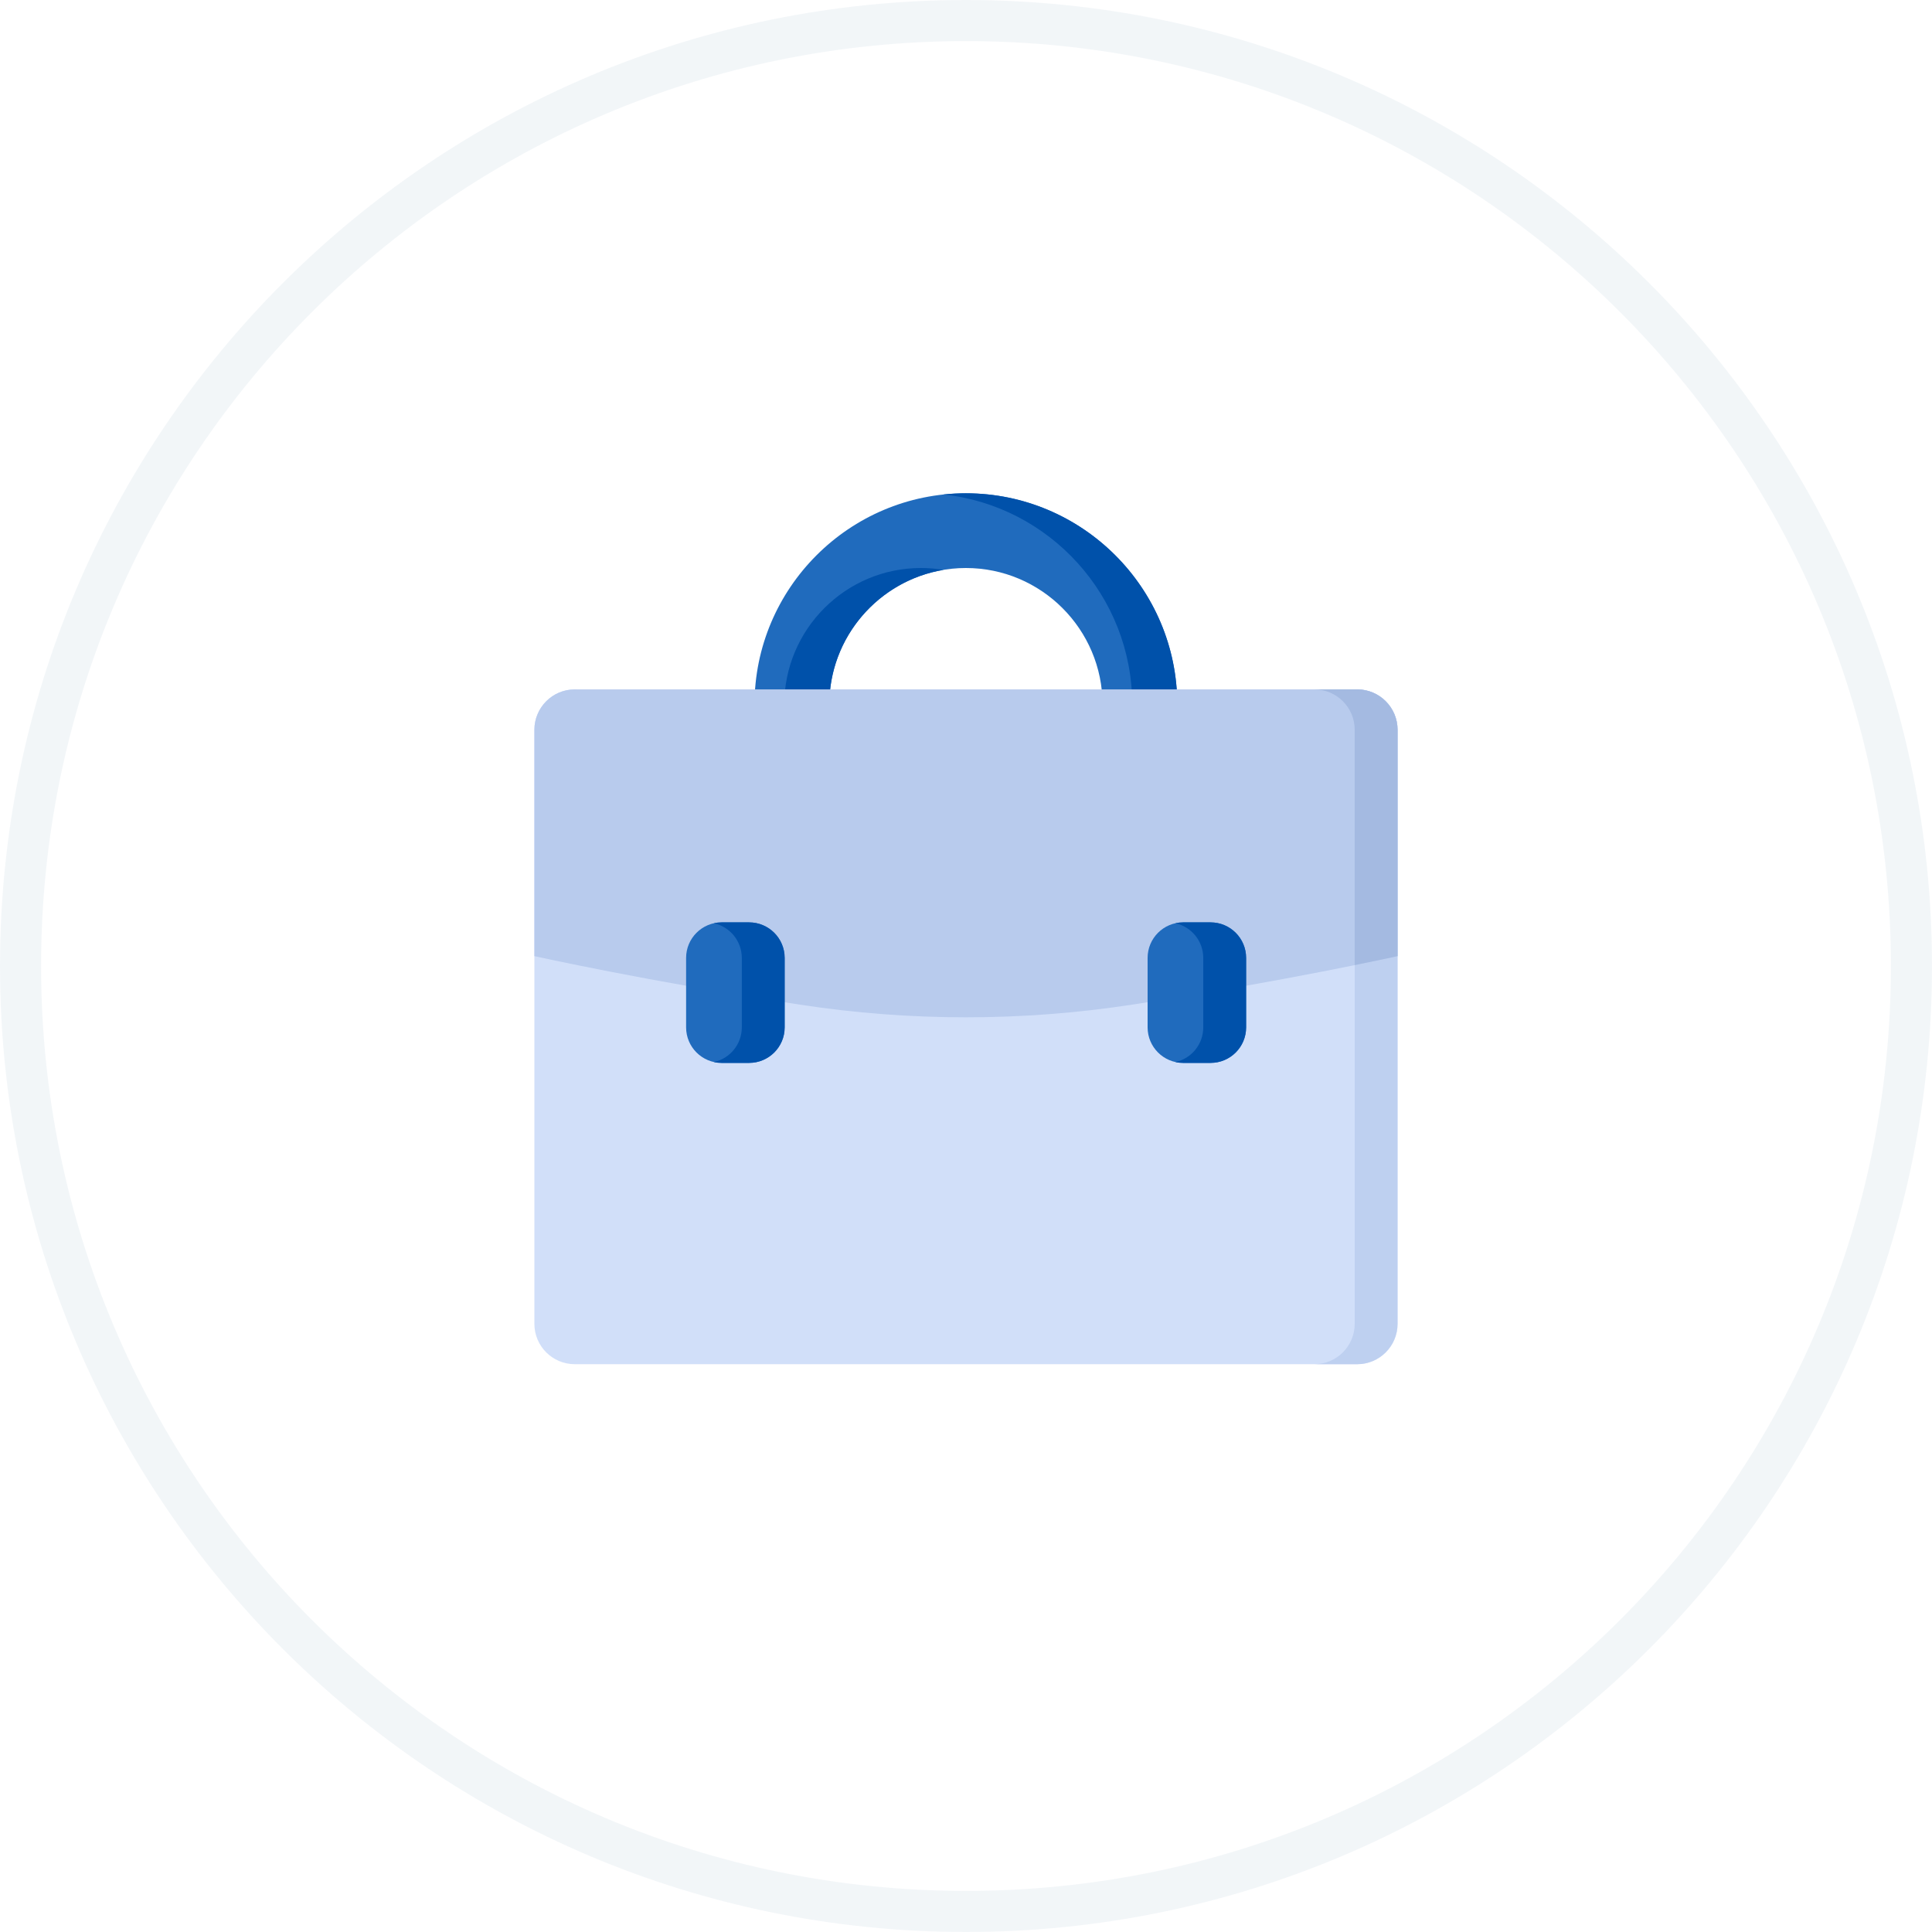
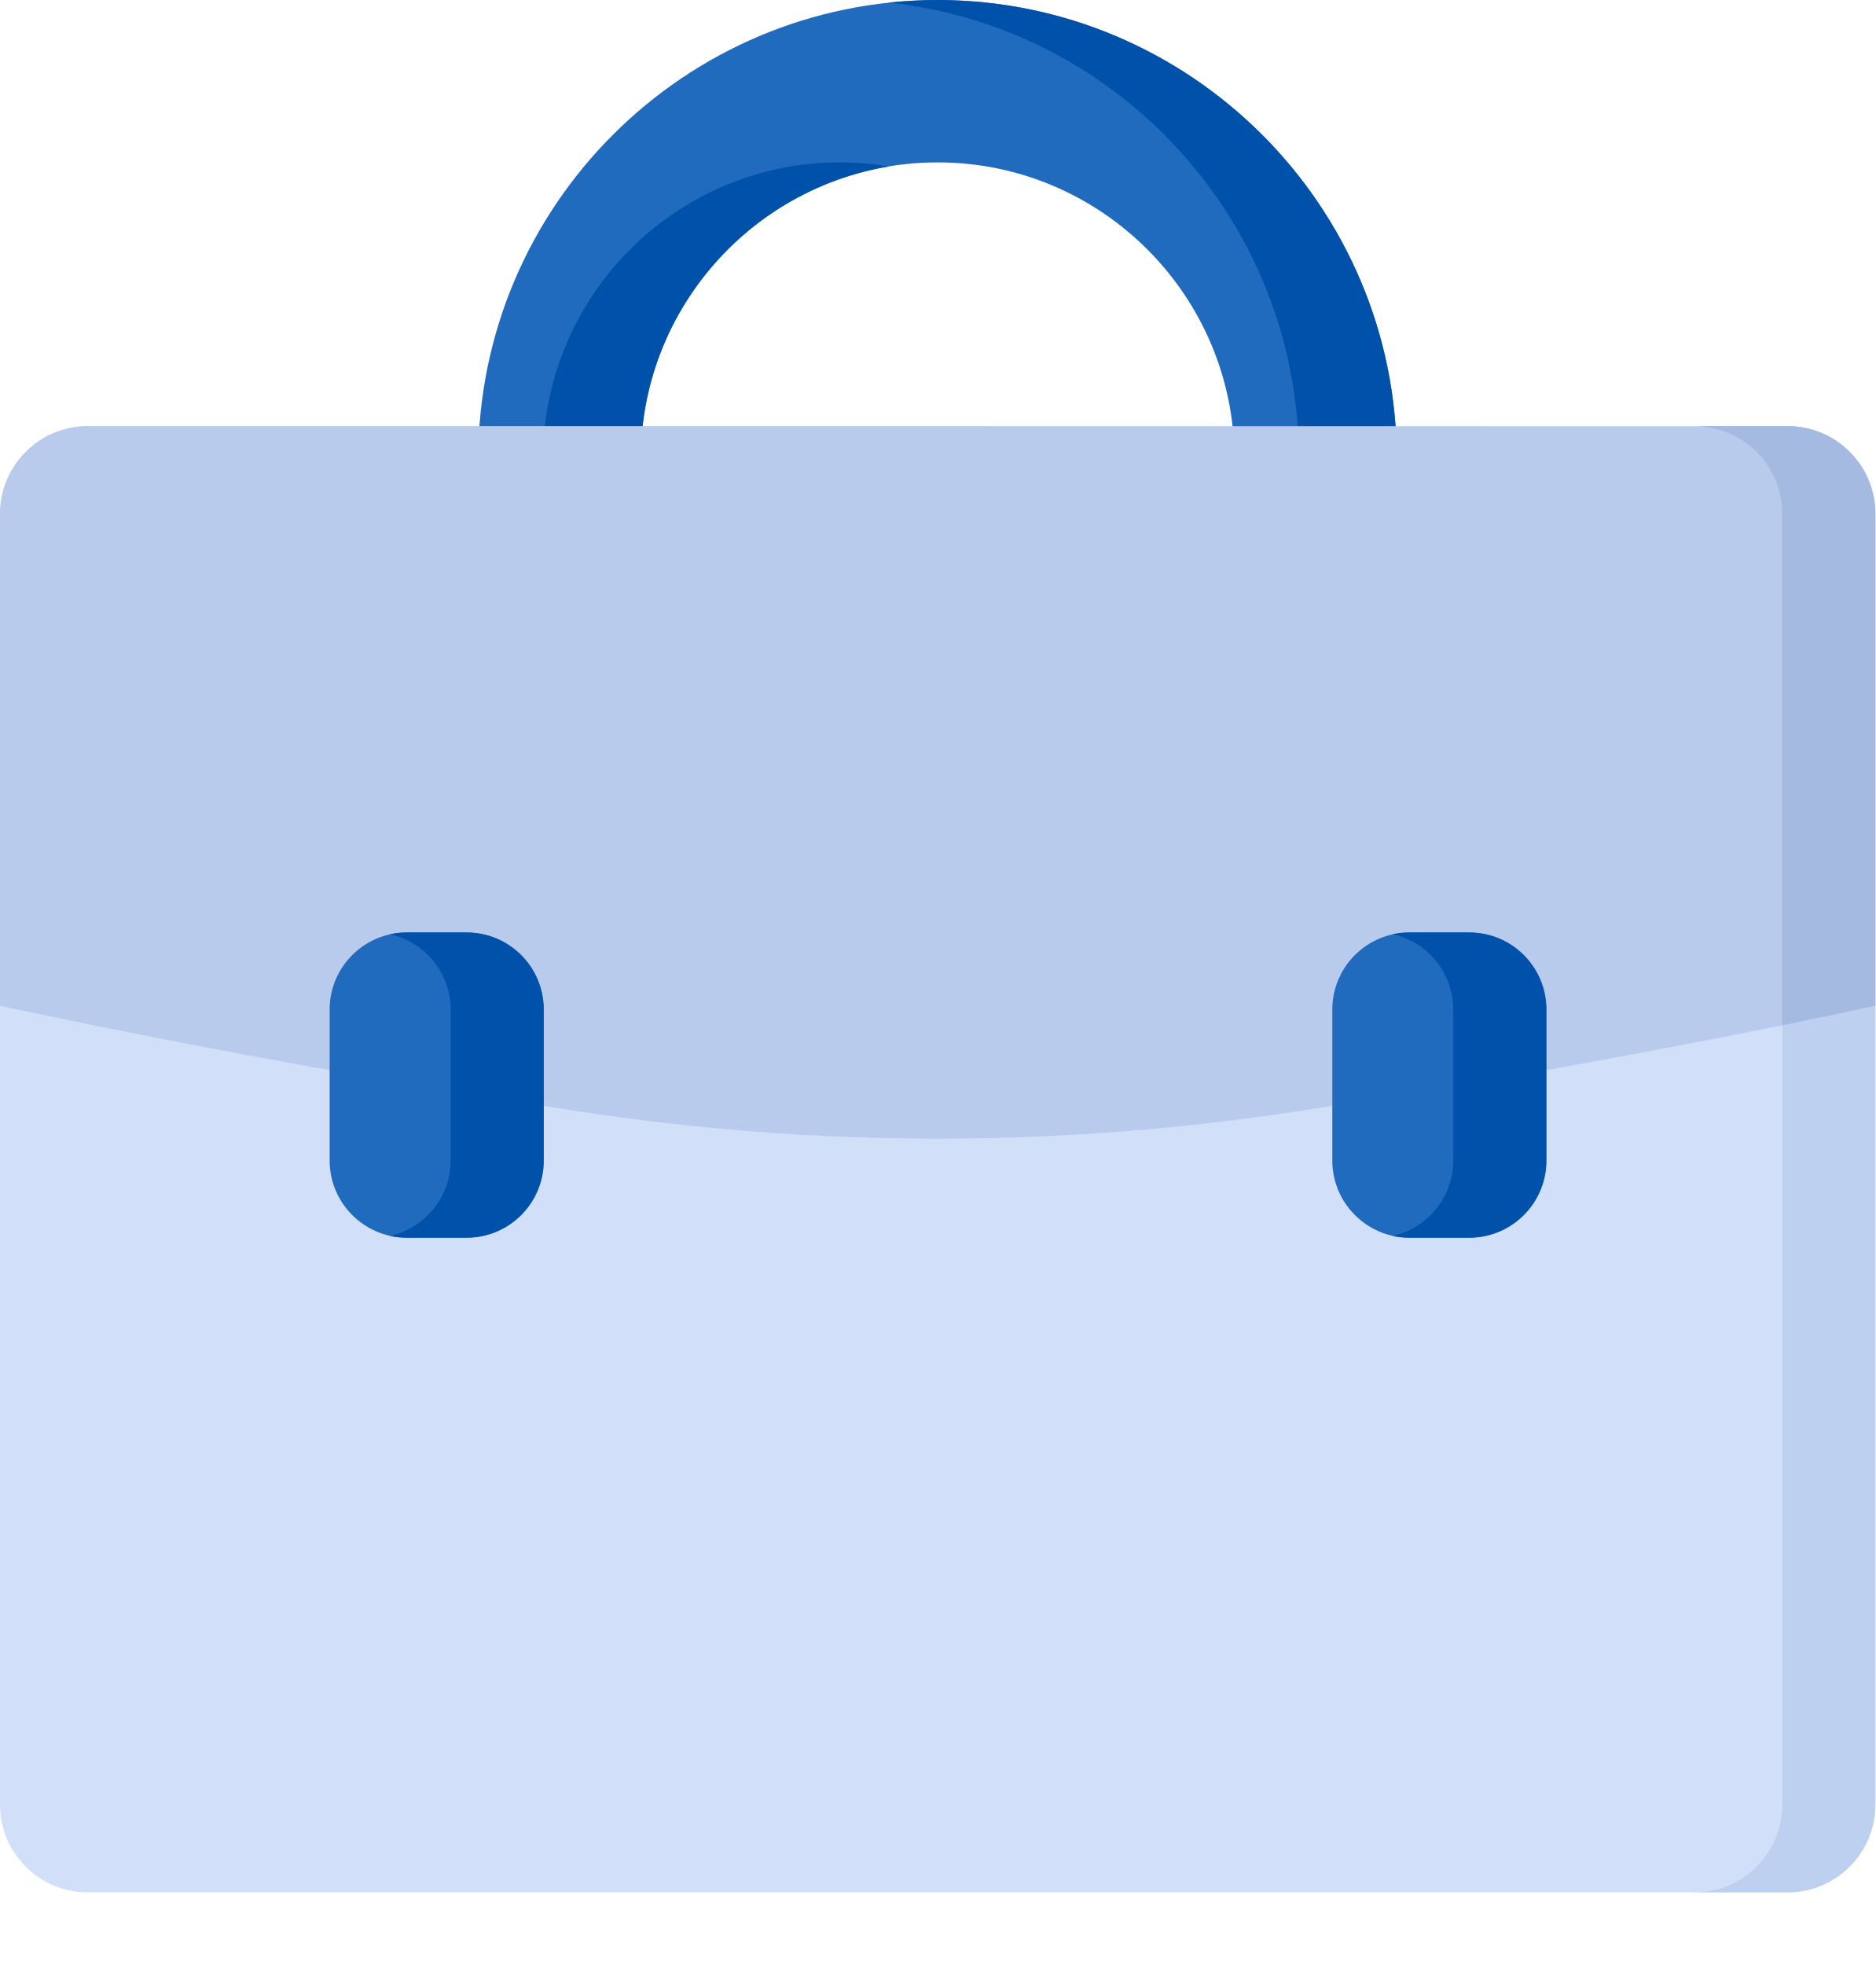
- <svg xmlns="http://www.w3.org/2000/svg" width="47" height="47" viewBox="0 0 47 47" fill="none">
-   <circle opacity="0.5" cx="23.5" cy="23.5" r="23" stroke="#E6EDF2" />
-   <path d="M33.017 33.187H13.983C13.44 33.187 13 32.747 13 32.204V17.755C13 17.212 13.44 16.771 13.983 16.771L23.256 19.143L33.017 16.771C33.56 16.771 34 17.212 34 17.755V32.204C34 32.747 33.56 33.187 33.017 33.187Z" fill="#D1DFF9" />
-   <path d="M27.731 18.083C27.229 18.083 26.822 17.676 26.822 17.174V17.143C26.822 15.31 25.331 13.818 23.497 13.818C21.664 13.818 20.173 15.31 20.173 17.143V17.174C20.173 17.676 19.766 18.083 19.264 18.083C18.762 18.083 18.355 17.676 18.355 17.174V17.143C18.355 14.308 20.662 12.001 23.497 12.001C26.333 12.001 28.64 14.308 28.64 17.143V17.174C28.64 17.676 28.233 18.083 27.731 18.083Z" fill="#206BBD" />
-   <path d="M22.404 13.818C22.591 13.818 22.774 13.834 22.952 13.864C21.379 14.126 20.175 15.496 20.175 17.143V17.174C20.175 17.676 19.768 18.083 19.267 18.083C19.061 18.083 18.871 18.015 18.719 17.9C18.938 17.733 19.079 17.471 19.079 17.174V17.143C19.08 15.31 20.571 13.818 22.404 13.818Z" fill="#0051AA" />
-   <path d="M28.639 17.142V17.174C28.639 17.675 28.233 18.082 27.731 18.082C27.525 18.082 27.335 18.014 27.183 17.899C27.402 17.733 27.544 17.47 27.544 17.174V17.142C27.544 14.492 25.528 12.303 22.949 12.029C23.129 12.01 23.312 12 23.497 12C26.332 12 28.639 14.307 28.639 17.142Z" fill="#0051AA" />
-   <path d="M33.997 17.754V32.204C33.997 32.747 33.557 33.187 33.014 33.187H31.973C32.516 33.187 32.956 32.747 32.956 32.204V17.754C32.956 17.211 32.516 16.771 31.973 16.771H33.014C33.557 16.771 33.997 17.211 33.997 17.754Z" fill="#BED0F0" />
-   <path d="M23.5 16.771H13.983C13.44 16.771 13 17.212 13 17.755V23.26C13 23.26 15.754 23.872 19.459 24.44C22.137 24.851 24.863 24.851 27.541 24.44C31.246 23.872 34 23.26 34 23.26V17.755C34 17.212 33.56 16.771 33.017 16.771L23.5 16.771Z" fill="#B8CBED" />
-   <path d="M33.997 17.754V23.26C33.997 23.26 33.619 23.344 32.956 23.478V17.754C32.956 17.211 32.516 16.771 31.973 16.771H33.014C33.557 16.771 33.997 17.211 33.997 17.754Z" fill="#A4BAE1" />
-   <path d="M18.225 25.857H17.555C17.078 25.857 16.691 25.47 16.691 24.993V23.303C16.691 22.826 17.078 22.439 17.555 22.439H18.225C18.703 22.439 19.09 22.826 19.09 23.303V24.993C19.09 25.47 18.703 25.857 18.225 25.857Z" fill="#206BBD" />
-   <path d="M29.452 25.857H28.782C28.305 25.857 27.918 25.47 27.918 24.993V23.303C27.918 22.826 28.305 22.439 28.782 22.439H29.452C29.929 22.439 30.316 22.826 30.316 23.303V24.993C30.316 25.47 29.929 25.857 29.452 25.857Z" fill="#206BBD" />
-   <path d="M19.087 23.304V24.993C19.087 25.471 18.7 25.857 18.223 25.857H17.552C17.489 25.857 17.427 25.851 17.367 25.837C17.755 25.752 18.046 25.407 18.046 24.993V23.304C18.046 22.89 17.755 22.545 17.367 22.46C17.427 22.446 17.489 22.439 17.552 22.439H18.223C18.7 22.439 19.087 22.826 19.087 23.304Z" fill="#0051AA" />
-   <path d="M30.313 23.304V24.993C30.313 25.471 29.927 25.857 29.449 25.857H28.779C28.716 25.857 28.654 25.851 28.594 25.837C28.982 25.752 29.272 25.407 29.272 24.993V23.304C29.272 22.89 28.982 22.545 28.594 22.46C28.654 22.446 28.716 22.439 28.779 22.439H29.449C29.927 22.439 30.313 22.826 30.313 23.304Z" fill="#0051AA" />
+ <svg xmlns="http://www.w3.org/2000/svg" width="21" height="22" viewBox="0 0 21 22" fill="none">
+   <path d="M20.017 21.187H0.983C0.44 21.187 0 20.747 0 20.204V5.755C0 5.212 0.44 4.771 0.983 4.771L10.256 7.143L20.017 4.771C20.56 4.771 21 5.212 21 5.755V20.204C21 20.747 20.56 21.187 20.017 21.187Z" fill="#D1DFF9" />
+   <path d="M14.731 6.083C14.229 6.083 13.822 5.676 13.822 5.174V5.143C13.822 3.31 12.331 1.818 10.498 1.818C8.664 1.818 7.173 3.31 7.173 5.143V5.174C7.173 5.676 6.766 6.083 6.264 6.083C5.762 6.083 5.355 5.676 5.355 5.174V5.143C5.355 2.308 7.662 0.001 10.498 0.001C13.333 0.001 15.64 2.308 15.64 5.143V5.174C15.64 5.676 15.233 6.083 14.731 6.083Z" fill="#206BBD" />
+   <path d="M9.404 1.818C9.591 1.818 9.774 1.834 9.952 1.864C8.379 2.126 7.175 3.496 7.175 5.143V5.174C7.175 5.676 6.768 6.083 6.266 6.083C6.061 6.083 5.871 6.015 5.719 5.9C5.938 5.733 6.08 5.471 6.08 5.174V5.143C6.08 3.31 7.571 1.818 9.404 1.818Z" fill="#0051AA" />
+   <path d="M15.639 5.142V5.173C15.639 5.675 15.233 6.082 14.731 6.082C14.525 6.082 14.335 6.014 14.183 5.899C14.402 5.733 14.544 5.47 14.544 5.173V5.142C14.544 2.492 12.528 0.303 9.949 0.029C10.129 0.01 10.312 0 10.497 0C13.332 5.07423e-05 15.639 2.307 15.639 5.142Z" fill="#0051AA" />
+   <path d="M20.997 5.754V20.204C20.997 20.747 20.557 21.187 20.014 21.187H18.973C19.516 21.187 19.956 20.747 19.956 20.204V5.754C19.956 5.211 19.516 4.771 18.973 4.771H20.014C20.557 4.771 20.997 5.211 20.997 5.754Z" fill="#BED0F0" />
+   <path d="M10.5 4.771H0.983C0.44 4.771 0 5.212 0 5.755V11.26C0 11.26 2.754 11.872 6.459 12.44C9.137 12.851 11.863 12.851 14.541 12.44C18.246 11.872 21 11.26 21 11.26V5.755C21 5.212 20.56 4.772 20.017 4.772L10.5 4.771Z" fill="#B8CBED" />
+   <path d="M20.997 5.754V11.26C20.997 11.26 20.619 11.344 19.956 11.478V5.754C19.956 5.211 19.516 4.771 18.973 4.771H20.014C20.557 4.771 20.997 5.211 20.997 5.754Z" fill="#A4BAE1" />
+   <path d="M5.225 13.857H4.556C4.078 13.857 3.691 13.47 3.691 12.993V11.303C3.691 10.826 4.078 10.44 4.556 10.44H5.225C5.703 10.44 6.089 10.826 6.089 11.303V12.993C6.089 13.47 5.703 13.857 5.225 13.857Z" fill="#206BBD" />
+   <path d="M16.452 13.857H15.782C15.305 13.857 14.918 13.47 14.918 12.993V11.303C14.918 10.826 15.305 10.44 15.782 10.44H16.452C16.929 10.44 17.316 10.826 17.316 11.303V12.993C17.316 13.47 16.929 13.857 16.452 13.857Z" fill="#206BBD" />
+   <path d="M6.087 11.304V12.993C6.087 13.47 5.7 13.857 5.223 13.857H4.553C4.489 13.857 4.427 13.851 4.367 13.837C4.755 13.752 5.046 13.406 5.046 12.993V11.304C5.046 10.89 4.755 10.545 4.367 10.46C4.427 10.446 4.489 10.44 4.553 10.44H5.223C5.7 10.44 6.087 10.826 6.087 11.304Z" fill="#0051AA" />
+   <path d="M17.313 11.304V12.993C17.313 13.47 16.927 13.857 16.449 13.857H15.779C15.716 13.857 15.654 13.851 15.594 13.837C15.982 13.752 16.272 13.406 16.272 12.993V11.304C16.272 10.89 15.982 10.545 15.594 10.46C15.654 10.446 15.716 10.44 15.779 10.44H16.449C16.927 10.44 17.313 10.826 17.313 11.304Z" fill="#0051AA" />
</svg>
